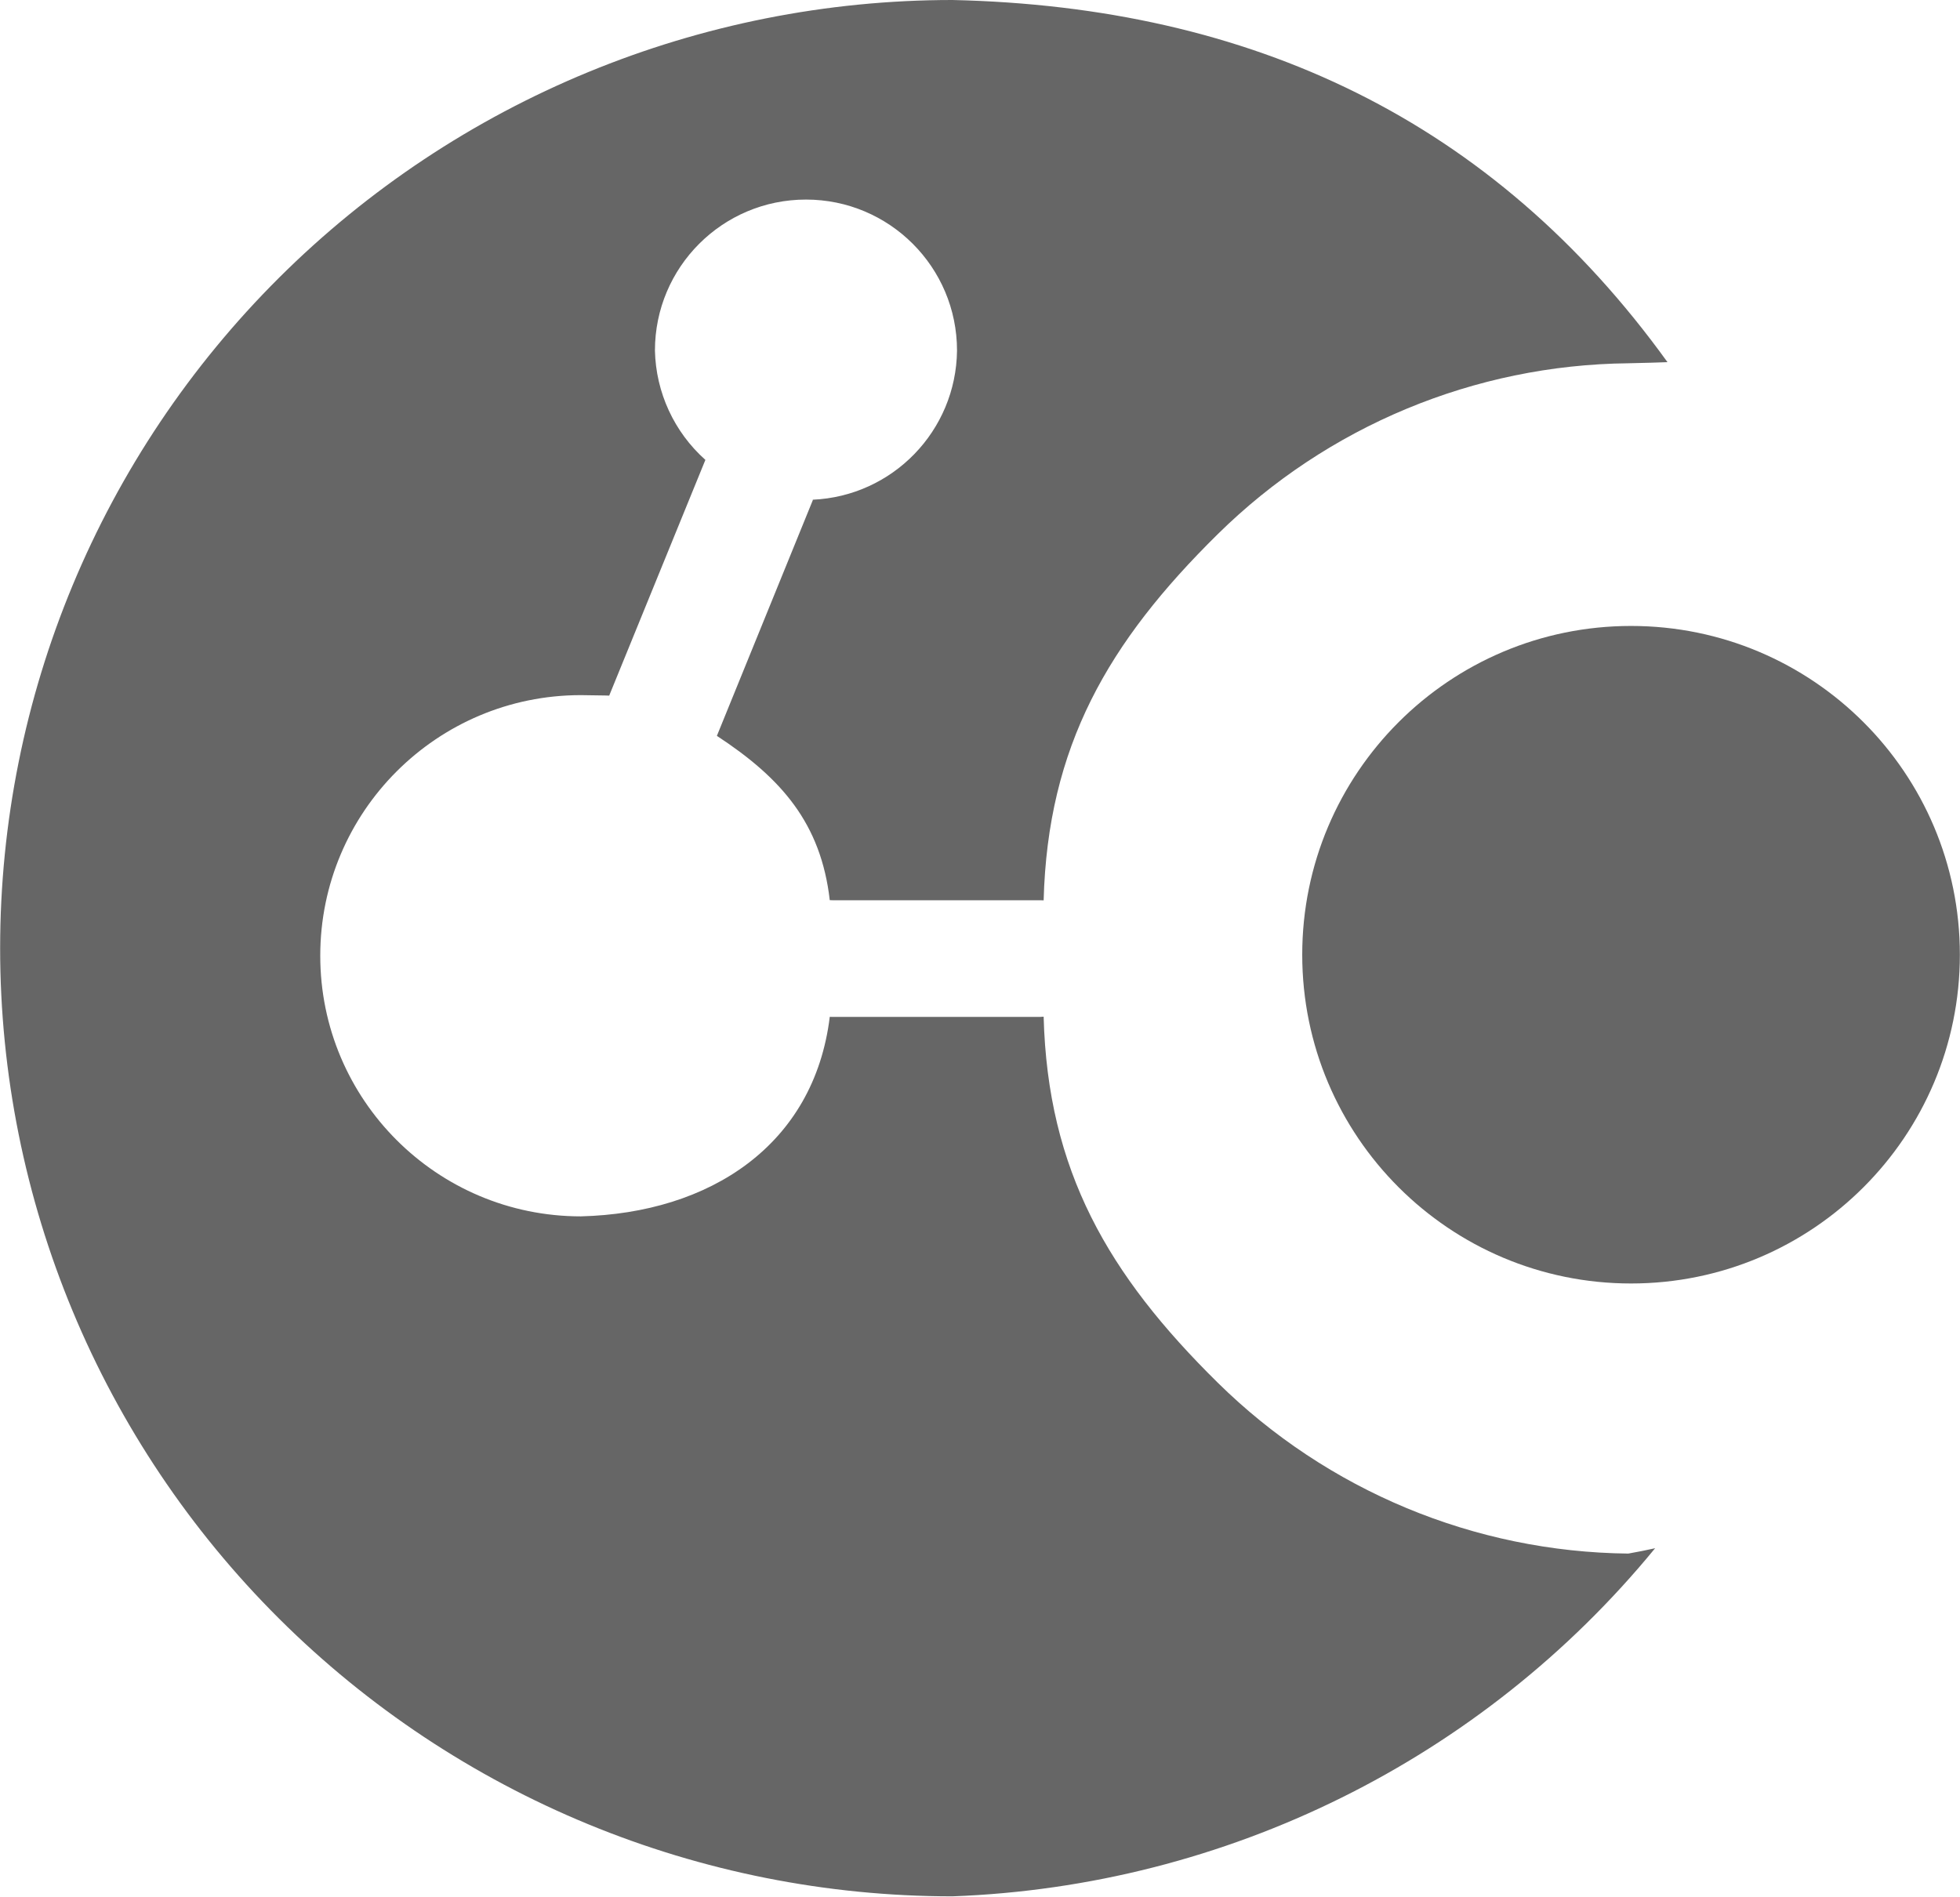
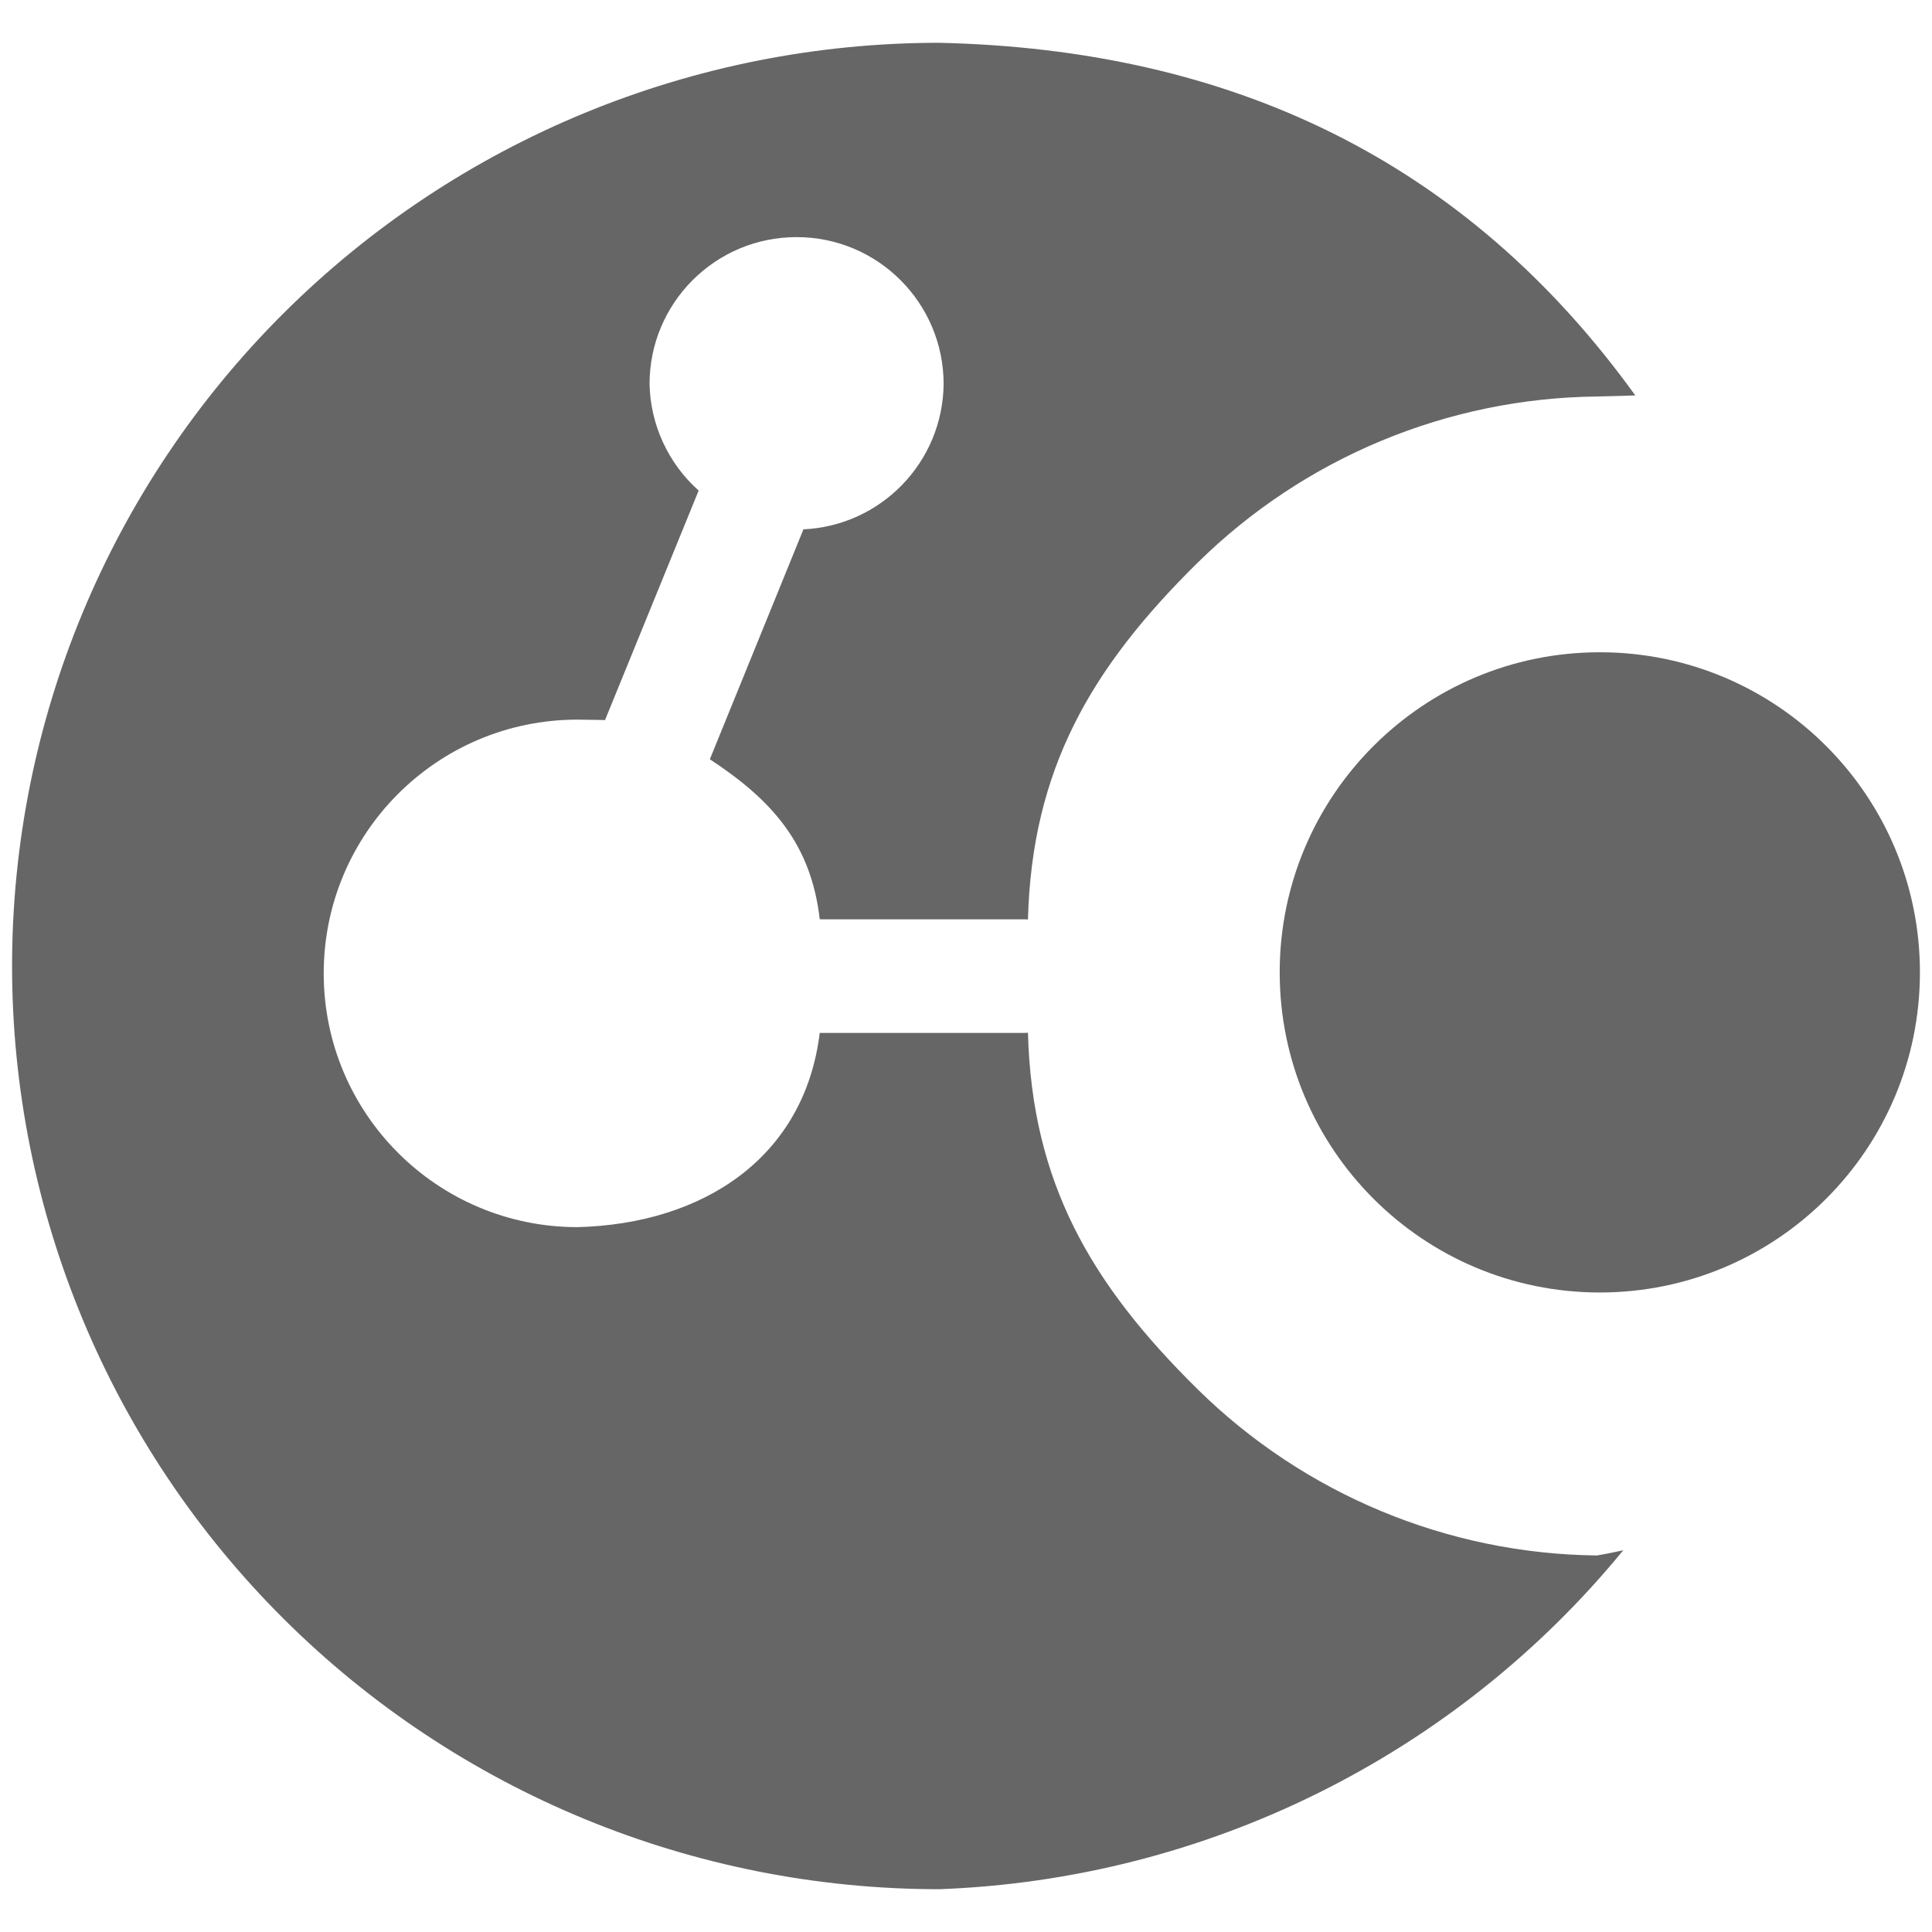
- <svg xmlns="http://www.w3.org/2000/svg" width="0.402in" height="0.389in" viewBox="0 0 2413.781 2336.061" version="1.1">
-   <path clip-path="none" fill="#666" style="opacity:1;stroke-width:63.504" d="M 1172.972,0 C 861.884,0.007 563.54,123.062 343.567,342.097 123.593,561.132 0.008,858.206 -0.003,1167.97 -0.024,1477.755 123.546,1774.86 343.523,1993.921 c 219.977,219.061 518.34,342.133 829.448,342.14 336.986,-12.424 652.302,-168.659 865.479,-428.833 -10.975,2.451 -22.005,4.649 -33.081,6.592 -189.417,-2.007 -370.682,-77.481 -505.696,-210.561 -135.014,-133.08 -209.358,-261.154 -214.397,-450.817 l -3.906,0.244 h -255.615 l -3.906,-0.018 c -19.351,157.936 -147.574,241.745 -306.641,245.745 -177.271,-0.043 -320.948,-143.774 -320.923,-321.045 -0.025,-177.271 143.652,-321.003 320.923,-321.045 33.781,0.433 34.104,0.517 35.156,0.61 l -0.244,0.122 118.53,-290.528 c -38.48,-34.328 -60.982,-83.09 -62.134,-134.644 -0.019,-102.752 83.283,-186.055 186.035,-186.035 102.752,-0.019 186.055,83.283 186.035,186.035 -1.122,98.787 -79.277,179.462 -177.979,183.716 l 0.488,0.244 -118.286,290.65 c 79.659,52.2 128.12,107.782 139.038,202.393 l 3.906,0.122 h 255.615 l 3.906,0.122 c 5.039,-189.662 79.382,-317.981 214.397,-451.061 135.014,-133.08 316.279,-208.554 505.696,-210.561 30.106,-0.666 29.91,-0.775 48.297,-1.372 C 1838.768,148.134 1541.317,8.3 1172.972,0 Z" />
-   <path style="display:inline;opacity:1;stroke-width:68.407" fill="#666" d="m 2413.784,1176.095 a 405,405 0 0 1 -405,405 405,405 0 0 1 -405,-405 405,405 0 0 1 405,-405 405,405 0 0 1 405,405 z" />
+ <svg xmlns="http://www.w3.org/2000/svg" width="800" height="800" viewBox="0 0 49999.924 50000.042" version="1.1" id="svg2">
+   <defs id="defs2" />
+   <g id="g2" transform="matrix(20.45545,0,0,20.45545,312.4671,1107.424)">
+     <path clip-path="none" fill="#666666" style="opacity:1;stroke-width:63.504" d="M 1172.972,0 C 861.884,0.007 563.54,123.062 343.567,342.097 123.593,561.132 0.008,858.206 -0.003,1167.97 -0.024,1477.755 123.546,1774.86 343.523,1993.921 c 219.977,219.061 518.34,342.133 829.448,342.14 336.986,-12.424 652.302,-168.659 865.479,-428.833 -10.975,2.451 -22.005,4.649 -33.081,6.592 -189.417,-2.007 -370.682,-77.481 -505.696,-210.561 -135.014,-133.08 -209.358,-261.154 -214.397,-450.817 l -3.906,0.244 h -255.615 l -3.906,-0.018 c -19.351,157.936 -147.574,241.745 -306.641,245.745 -177.271,-0.043 -320.948,-143.774 -320.923,-321.045 -0.025,-177.271 143.652,-321.003 320.923,-321.045 33.781,0.433 34.104,0.517 35.156,0.61 l -0.244,0.122 118.53,-290.528 c -38.48,-34.328 -60.982,-83.09 -62.134,-134.644 -0.019,-102.752 83.283,-186.055 186.035,-186.035 102.752,-0.019 186.055,83.283 186.035,186.035 -1.122,98.787 -79.277,179.462 -177.979,183.716 l 0.488,0.244 -118.286,290.65 c 79.659,52.2 128.12,107.782 139.038,202.393 l 3.906,0.122 h 255.615 l 3.906,0.122 c 5.039,-189.662 79.382,-317.981 214.397,-451.061 135.014,-133.08 316.279,-208.554 505.696,-210.561 30.106,-0.666 29.91,-0.775 48.297,-1.372 C 1838.768,148.134 1541.317,8.3 1172.972,0 Z" id="path1" />
+     <path style="display:inline;opacity:1;stroke-width:68.407" fill="#666666" d="m 2413.784,1176.095 a 405,405 0 0 1 -405,405 405,405 0 0 1 -405,-405 405,405 0 0 1 405,-405 405,405 0 0 1 405,405 z" id="path2" />
+   </g>
</svg>
